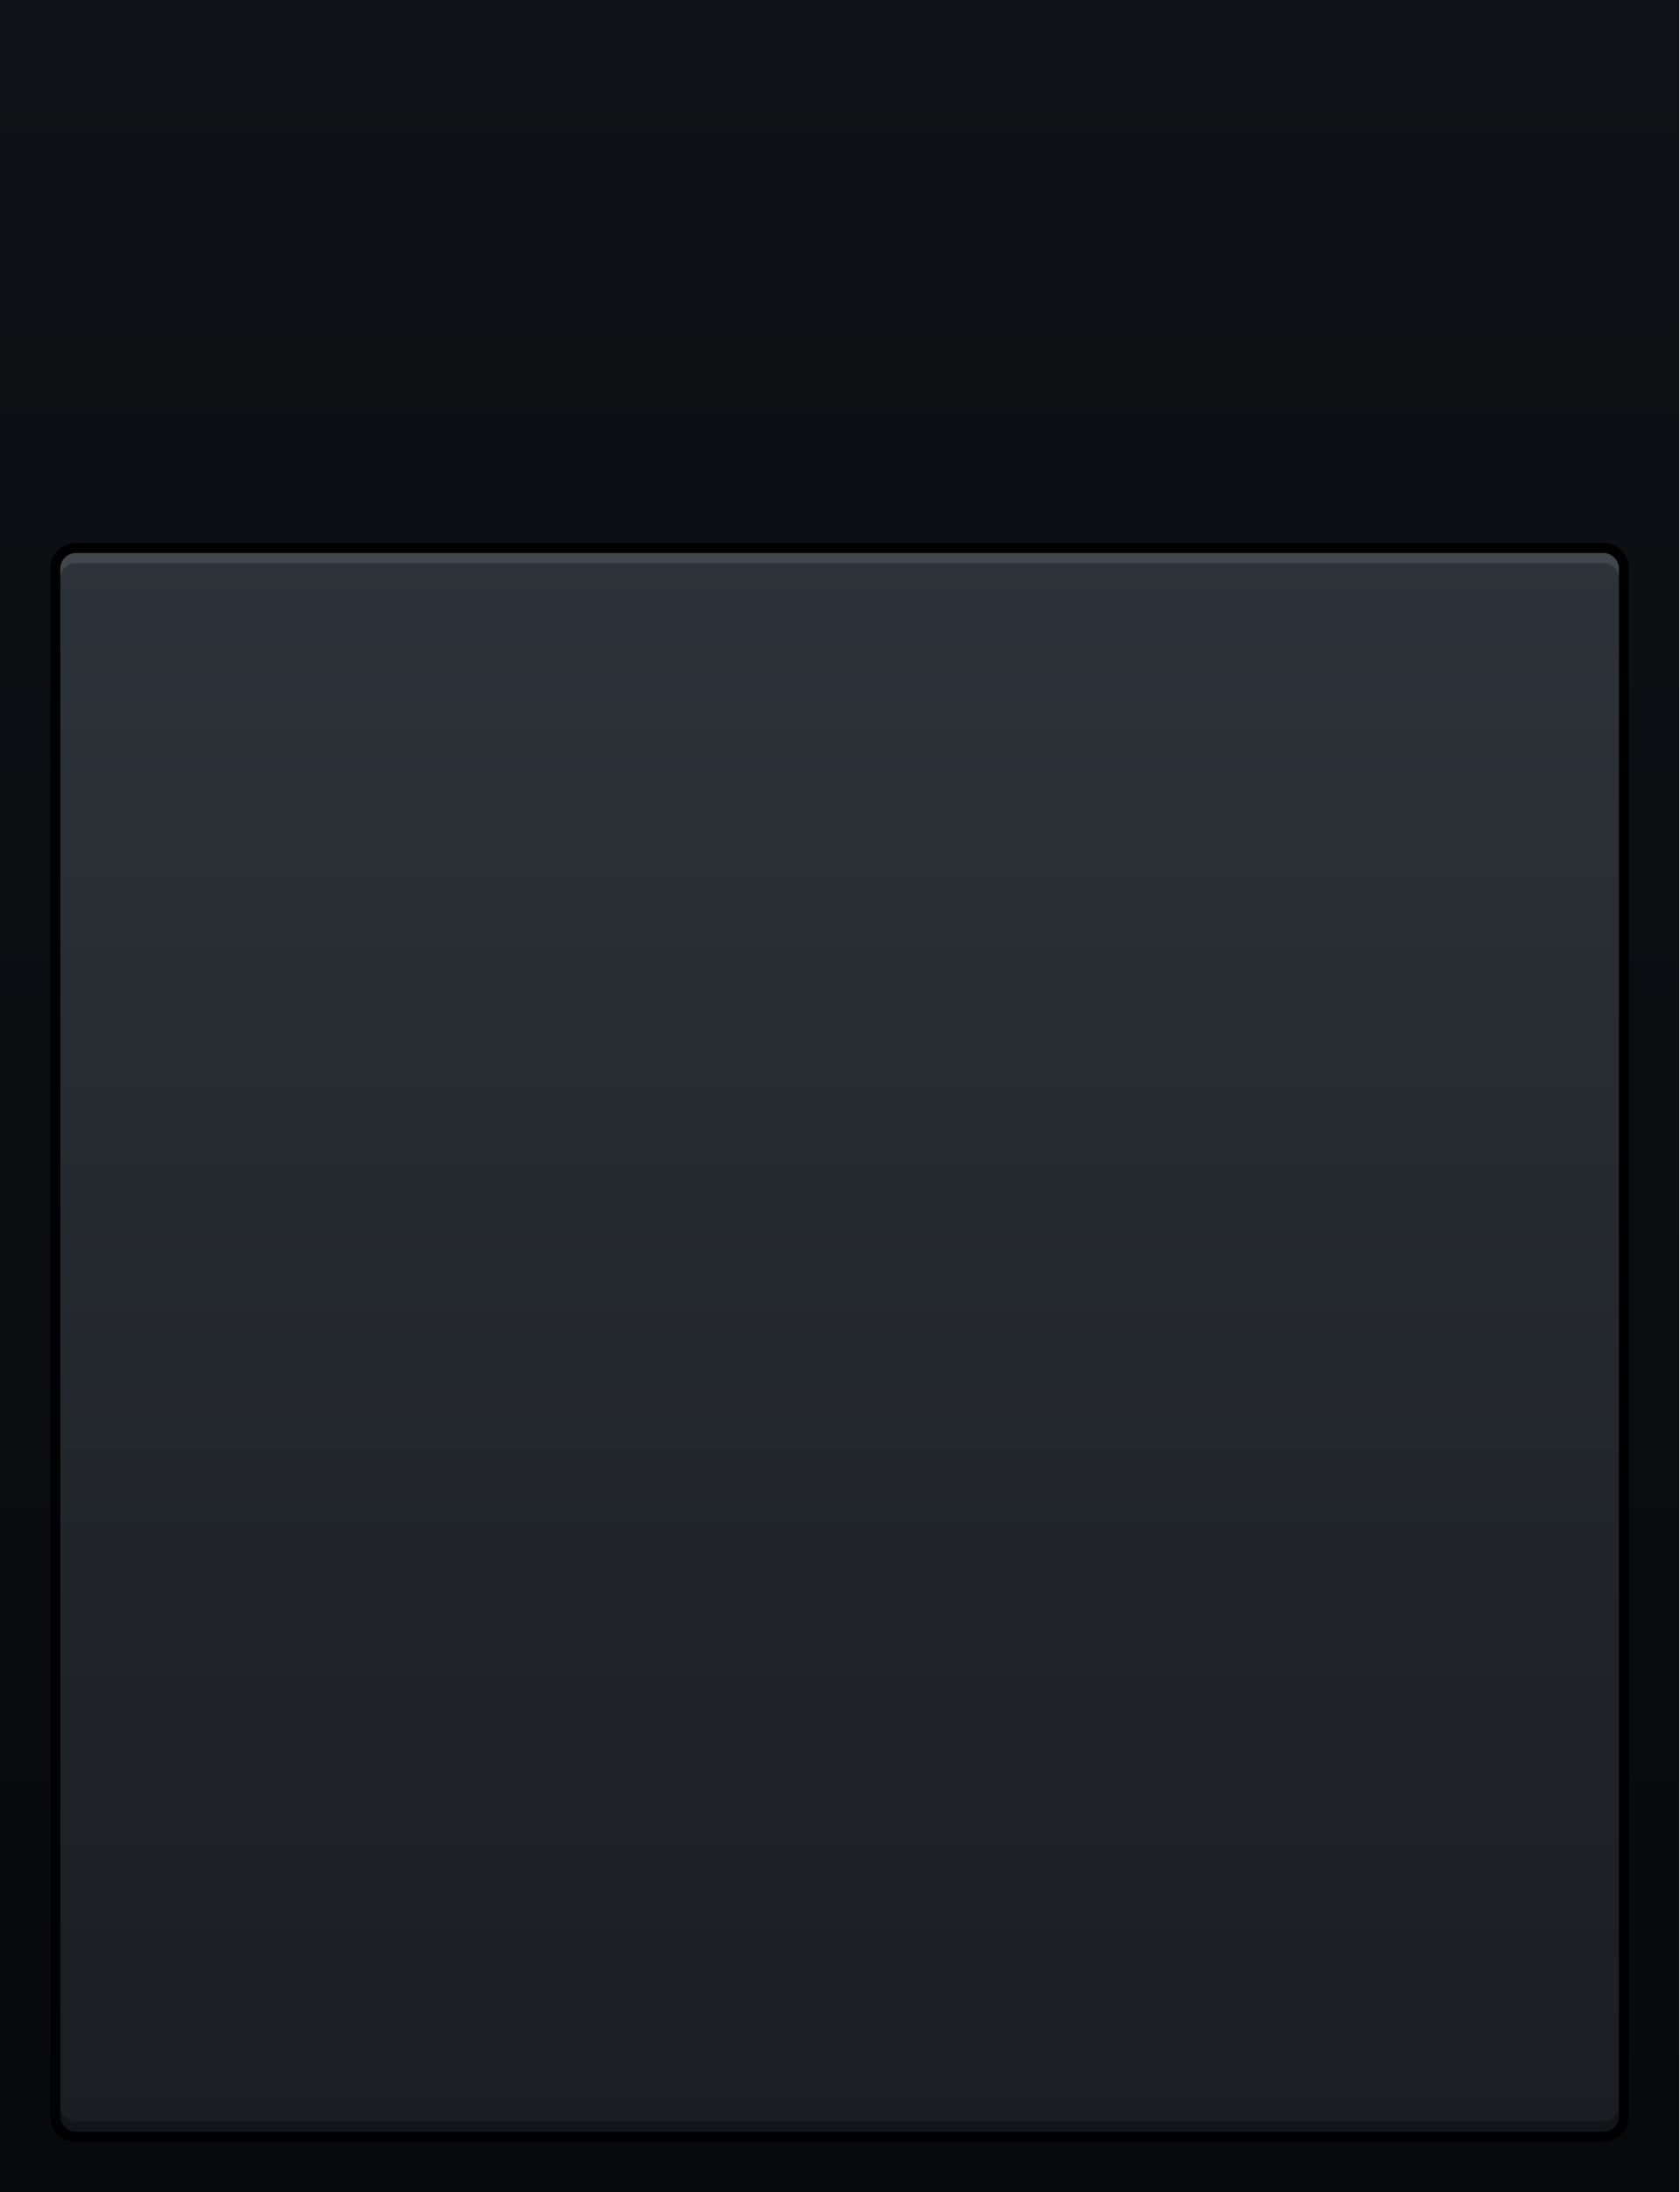
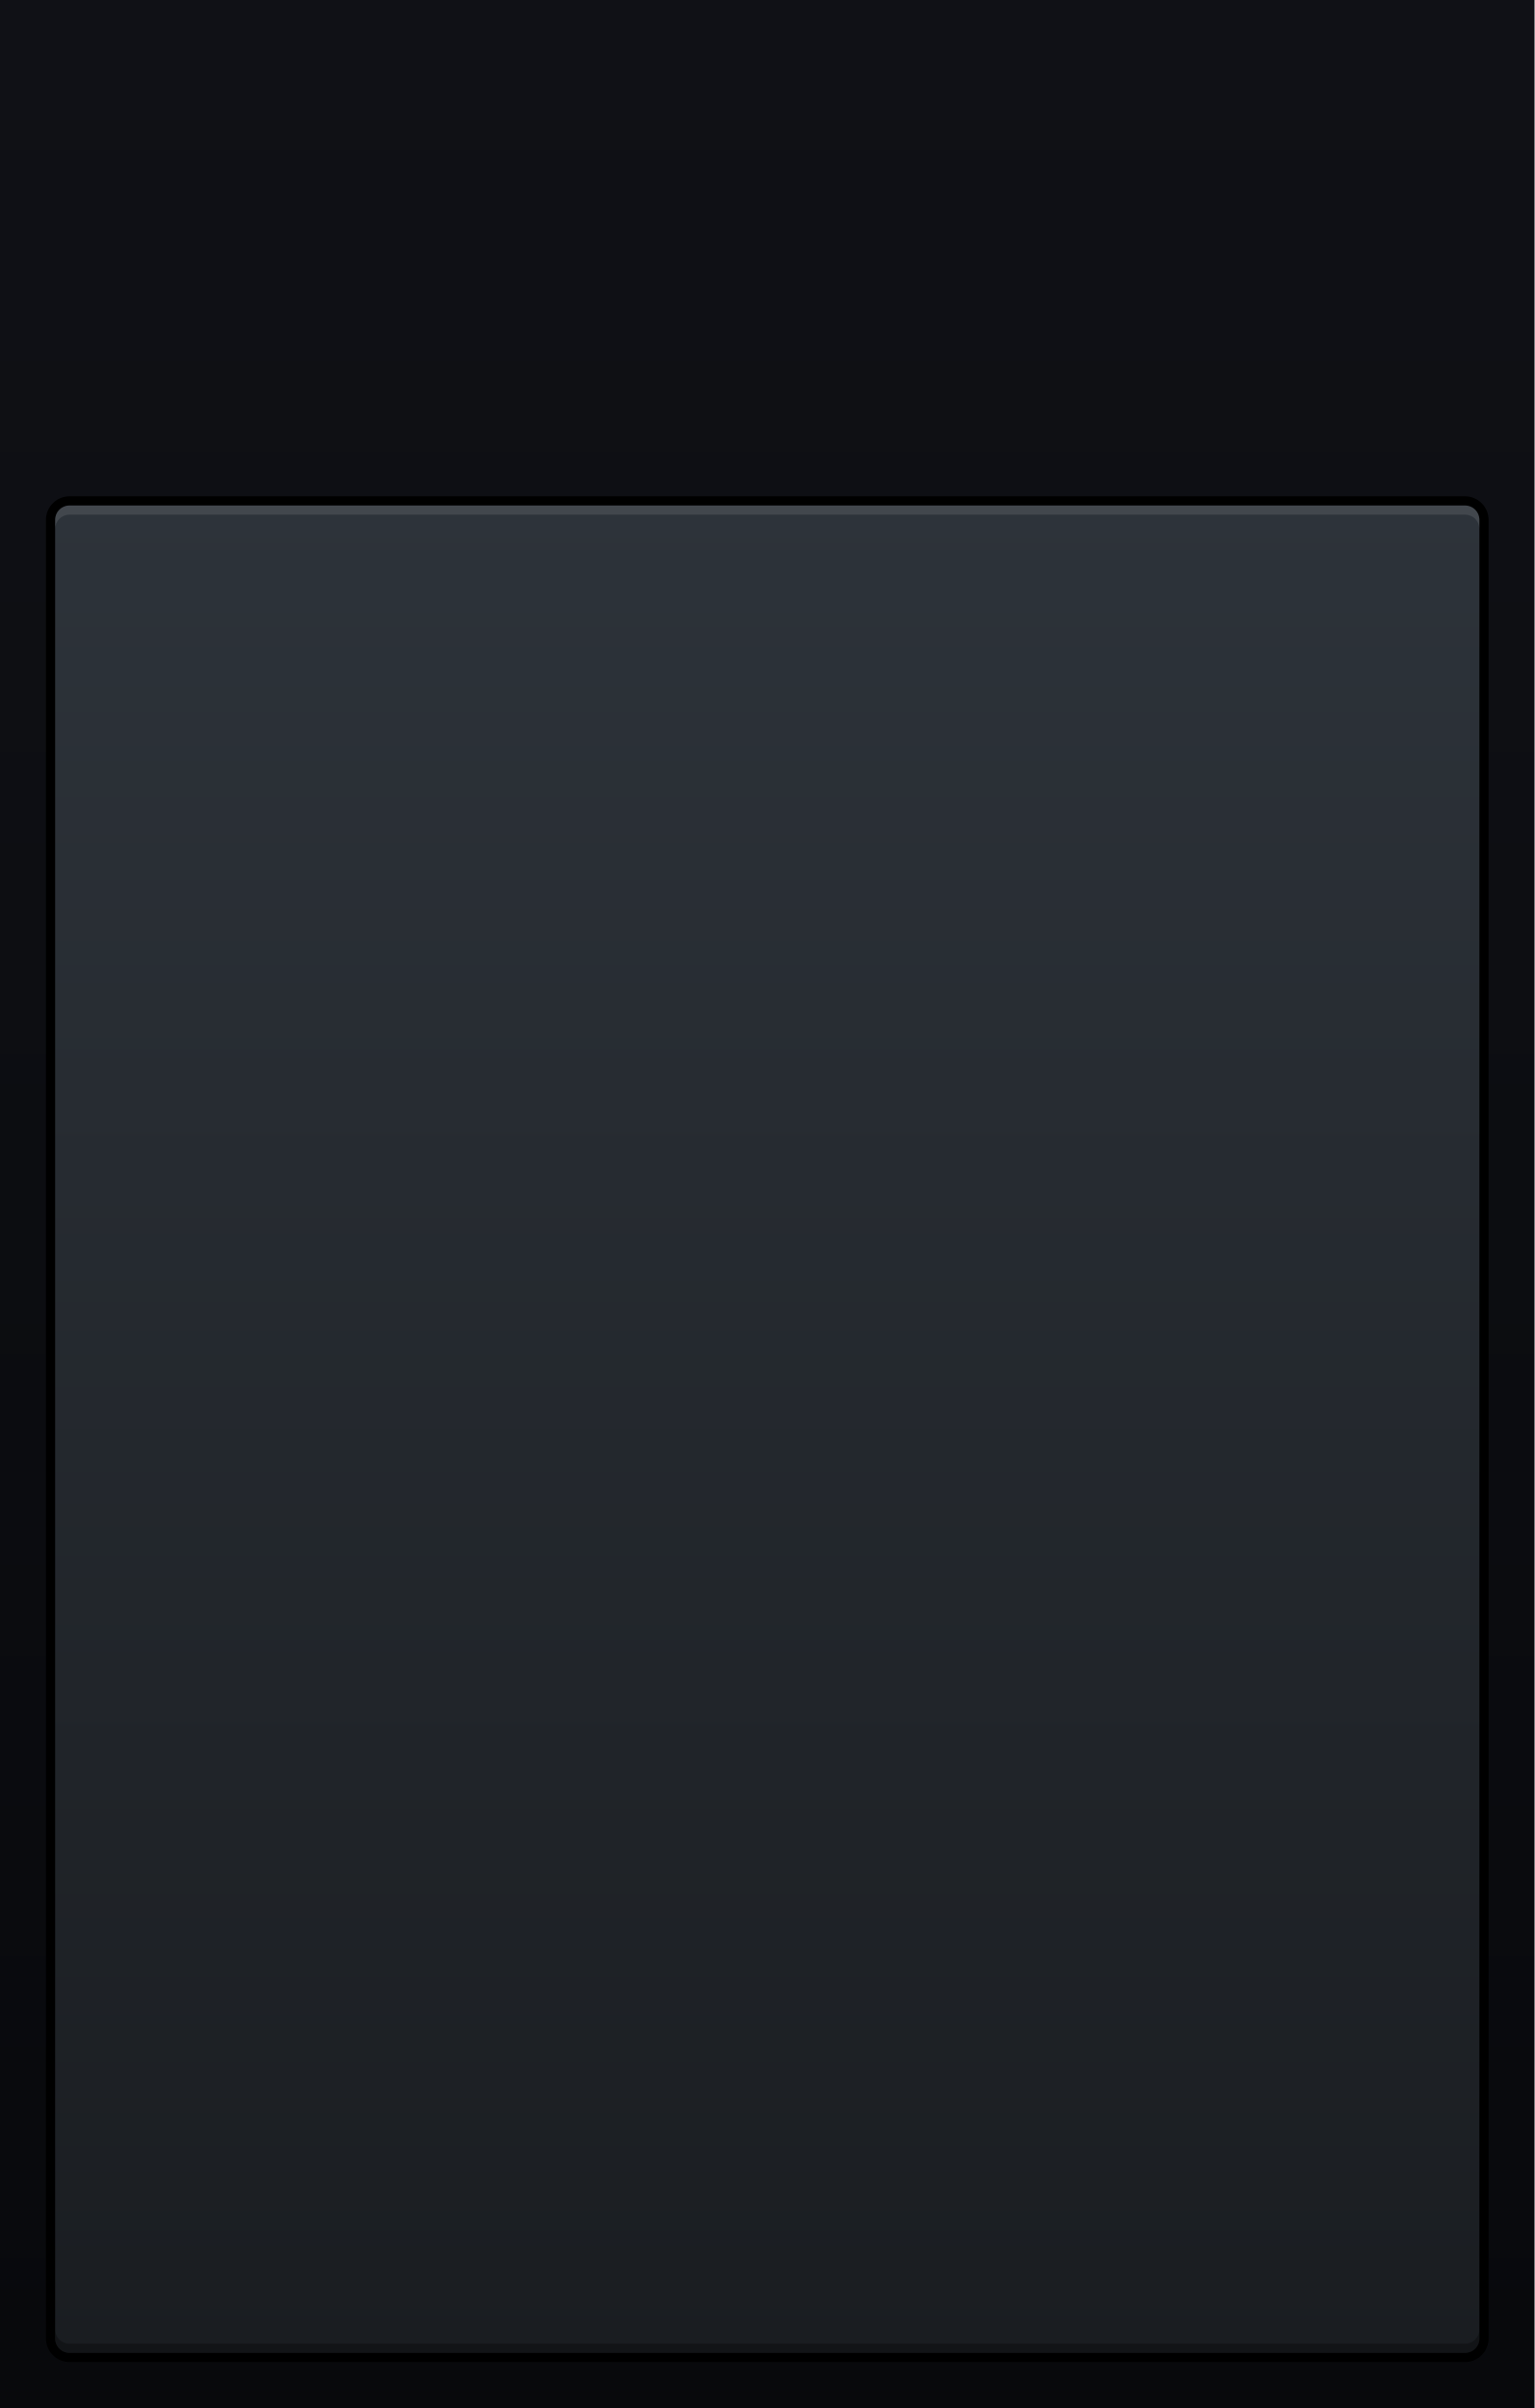
- <svg xmlns="http://www.w3.org/2000/svg" xmlns:xlink="http://www.w3.org/1999/xlink" xml:space="preserve" width="167" height="218">
+ <svg xmlns="http://www.w3.org/2000/svg" xmlns:xlink="http://www.w3.org/1999/xlink" xml:space="preserve" width="167" height="262">
  <defs>
    <linearGradient id="a">
      <stop offset="0" stop-color="#08090c" />
      <stop offset="1" stop-color="#101116" />
    </linearGradient>
    <linearGradient id="b">
      <stop offset="0" stop-color="#1a1d21" />
      <stop offset="1" stop-color="#2d333a" />
    </linearGradient>
-     <linearGradient xlink:href="#a" id="c" x1="0" x2="0" y1="110" y2="0" gradientTransform="scale(1.67 1.98183)" gradientUnits="userSpaceOnUse" />
-     <linearGradient xlink:href="#b" id="d" x1="-29.25" x2="-29.25" y1="118" y2="10" gradientTransform="matrix(4 0 0 1.46296 122.5003 39.87036)" gradientUnits="userSpaceOnUse" />
+     <linearGradient xlink:href="#a" id="c" x1="0" x2="0" y1="110" y2="0" gradientTransform="scale(1.67 2.38182)" gradientUnits="userSpaceOnUse" />
+     <linearGradient xlink:href="#b" id="d" x1="-29.25" x2="-29.25" y1="118" y2="10" gradientTransform="matrix(4 0 0 1.87037 122.5003 35.7963)" gradientUnits="userSpaceOnUse" />
  </defs>
-   <path fill="url(#c)" d="M0 0h167v218H0Z" />
-   <rect width="156" height="158" x="5.5" y="54.5" fill="url(#d)" stroke="#000" rx="2.065" ry="2.065" />
+   <path fill="url(#c)" d="M0 0h167v262H0Z" />
+   <rect width="156" height="202" x="5.5" y="54.5" fill="url(#d)" stroke="#000" rx="2.065" ry="2.065" />
  <path fill="#fff" d="M7.564 55C6.689 55 6 55.689 6 56.564v1C6 56.689 6.689 56 7.564 56h151.871C160.311 56 161 56.689 161 57.564v-1C161 55.689 160.311 55 159.436 55Z" opacity=".1" />
-   <path d="M7.564 212C6.689 212 6 211.312 6 210.436v-1c0 .876.689 1.564 1.564 1.564h151.871c.876 0 1.564-.689 1.564-1.564v1c0 .876-.689 1.564-1.564 1.564z" opacity=".3" />
+   <path d="M7.564 256C6.689 256 6 255.312 6 254.436v-1c0 .876.689 1.564 1.564 1.564h151.871c.876 0 1.564-.689 1.564-1.564v1c0 .876-.689 1.564-1.564 1.564z" opacity=".3" />
</svg>
